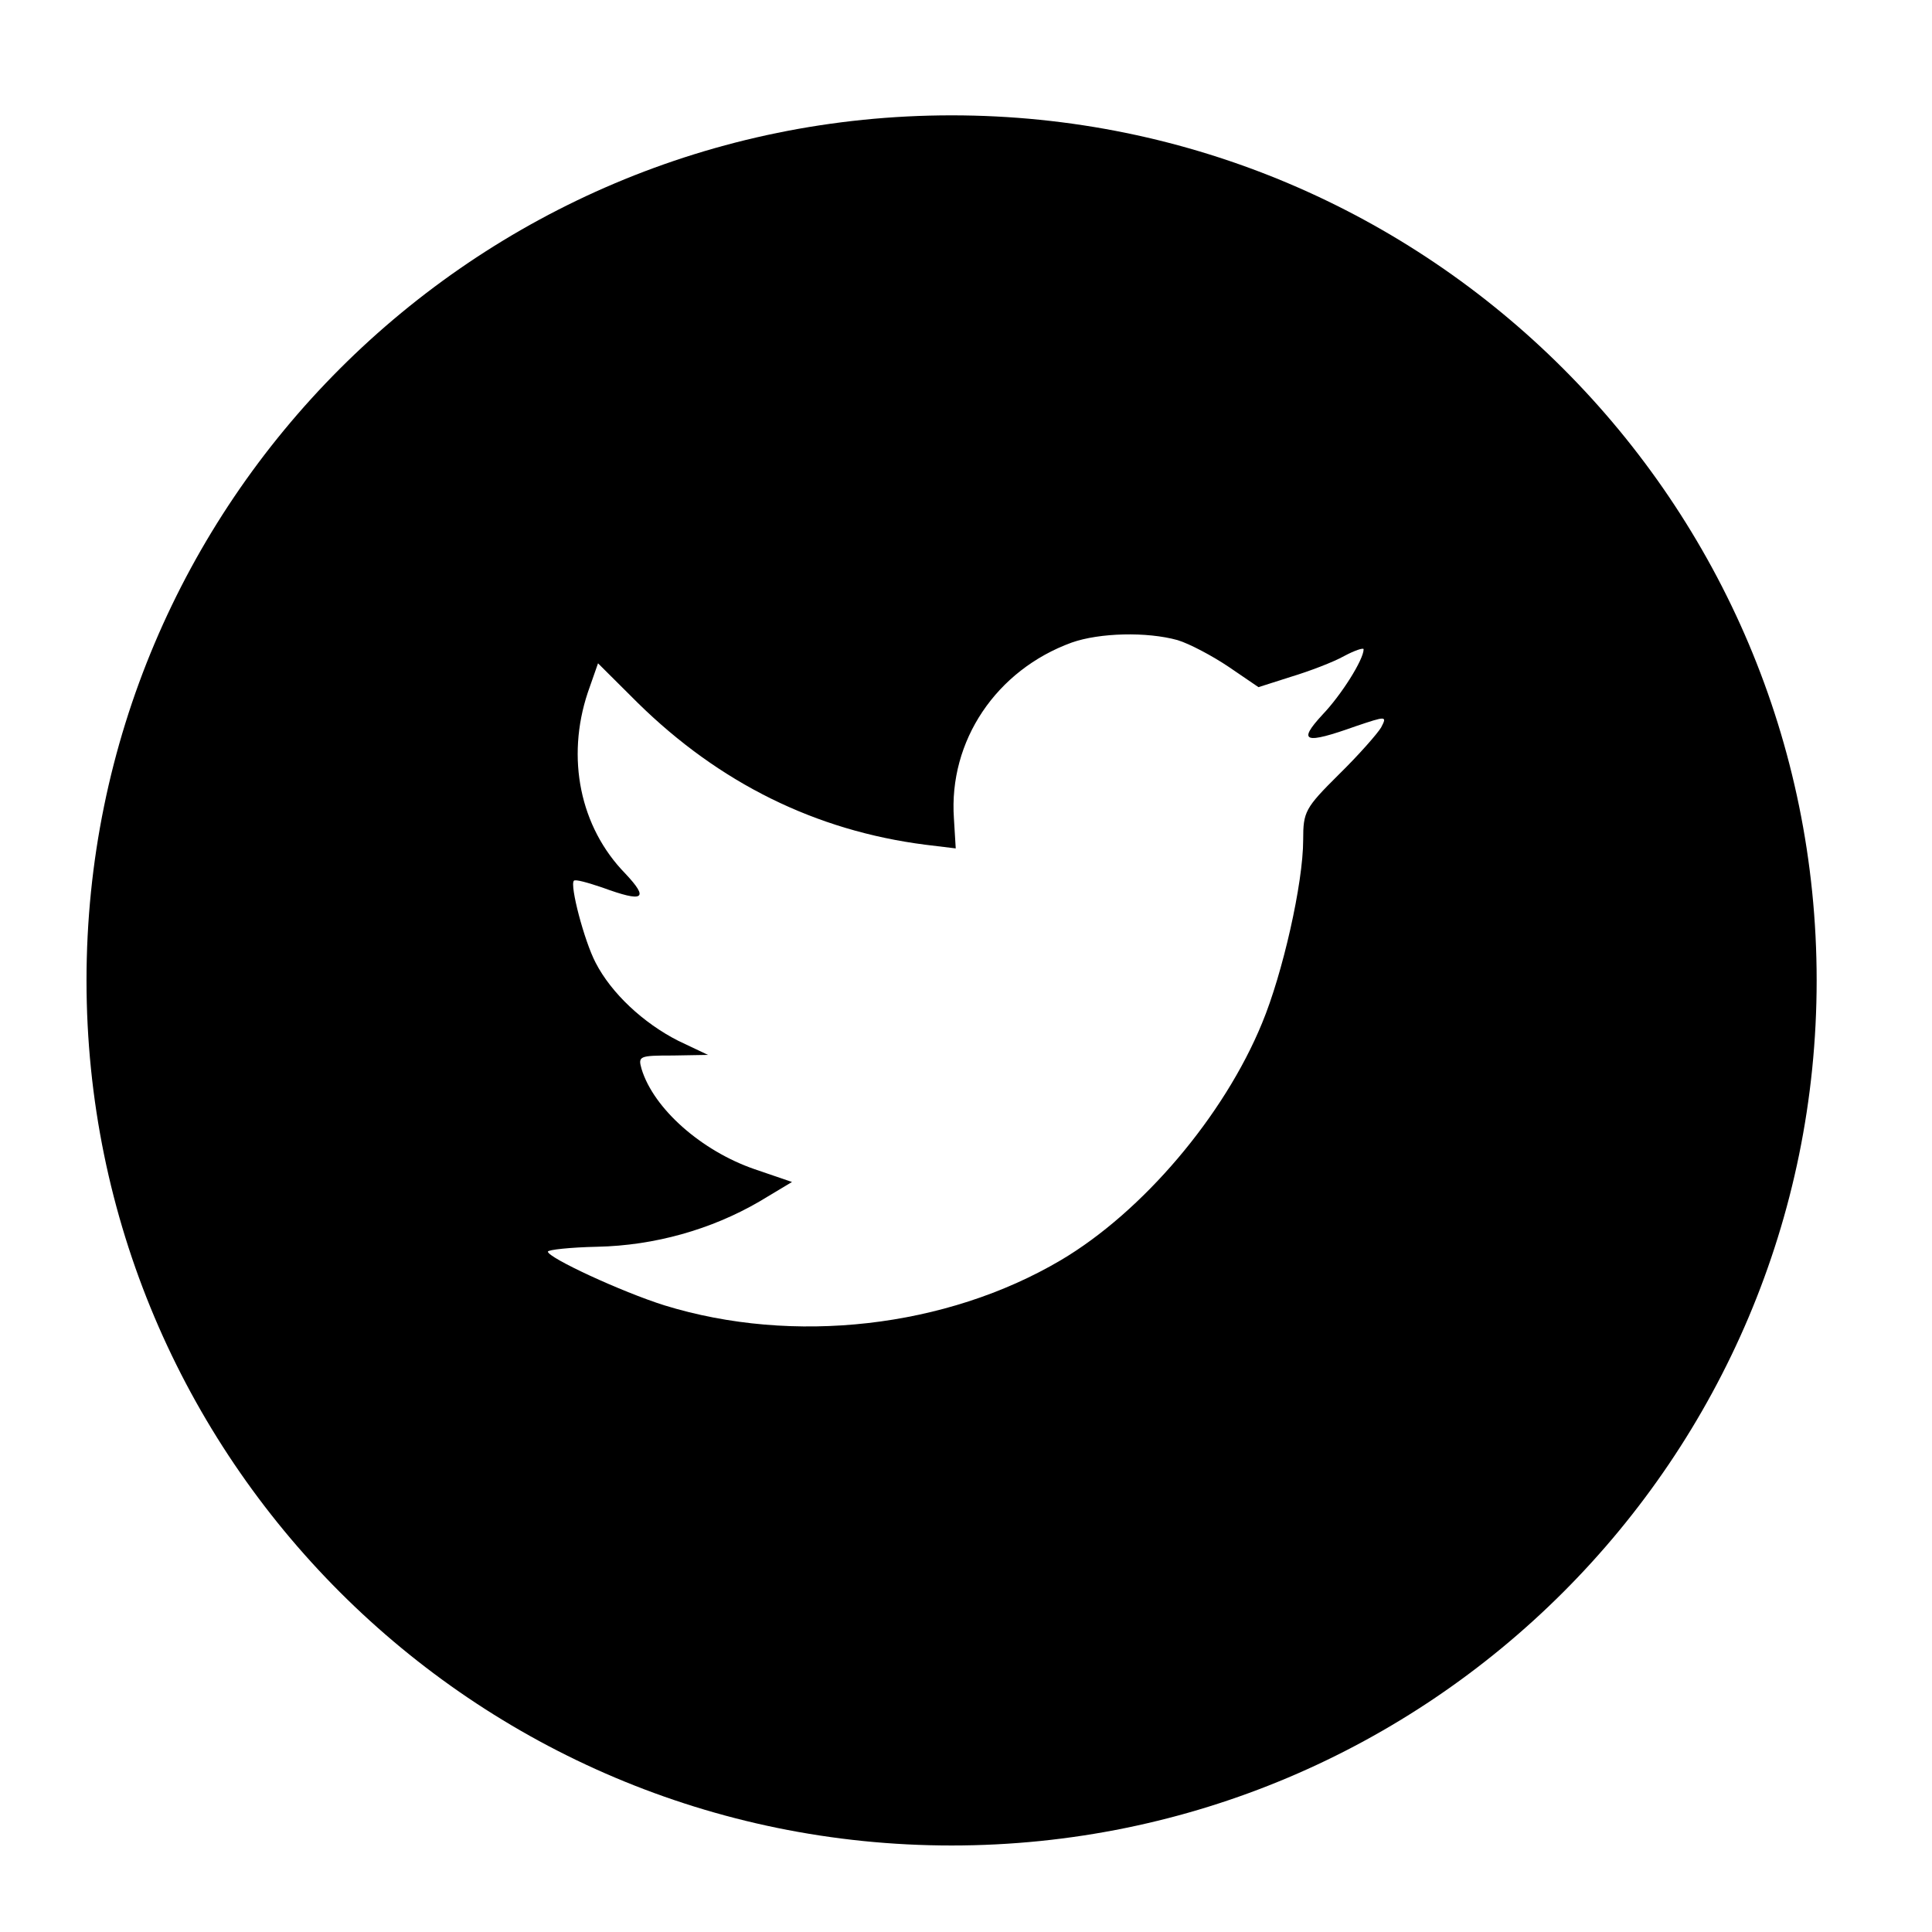
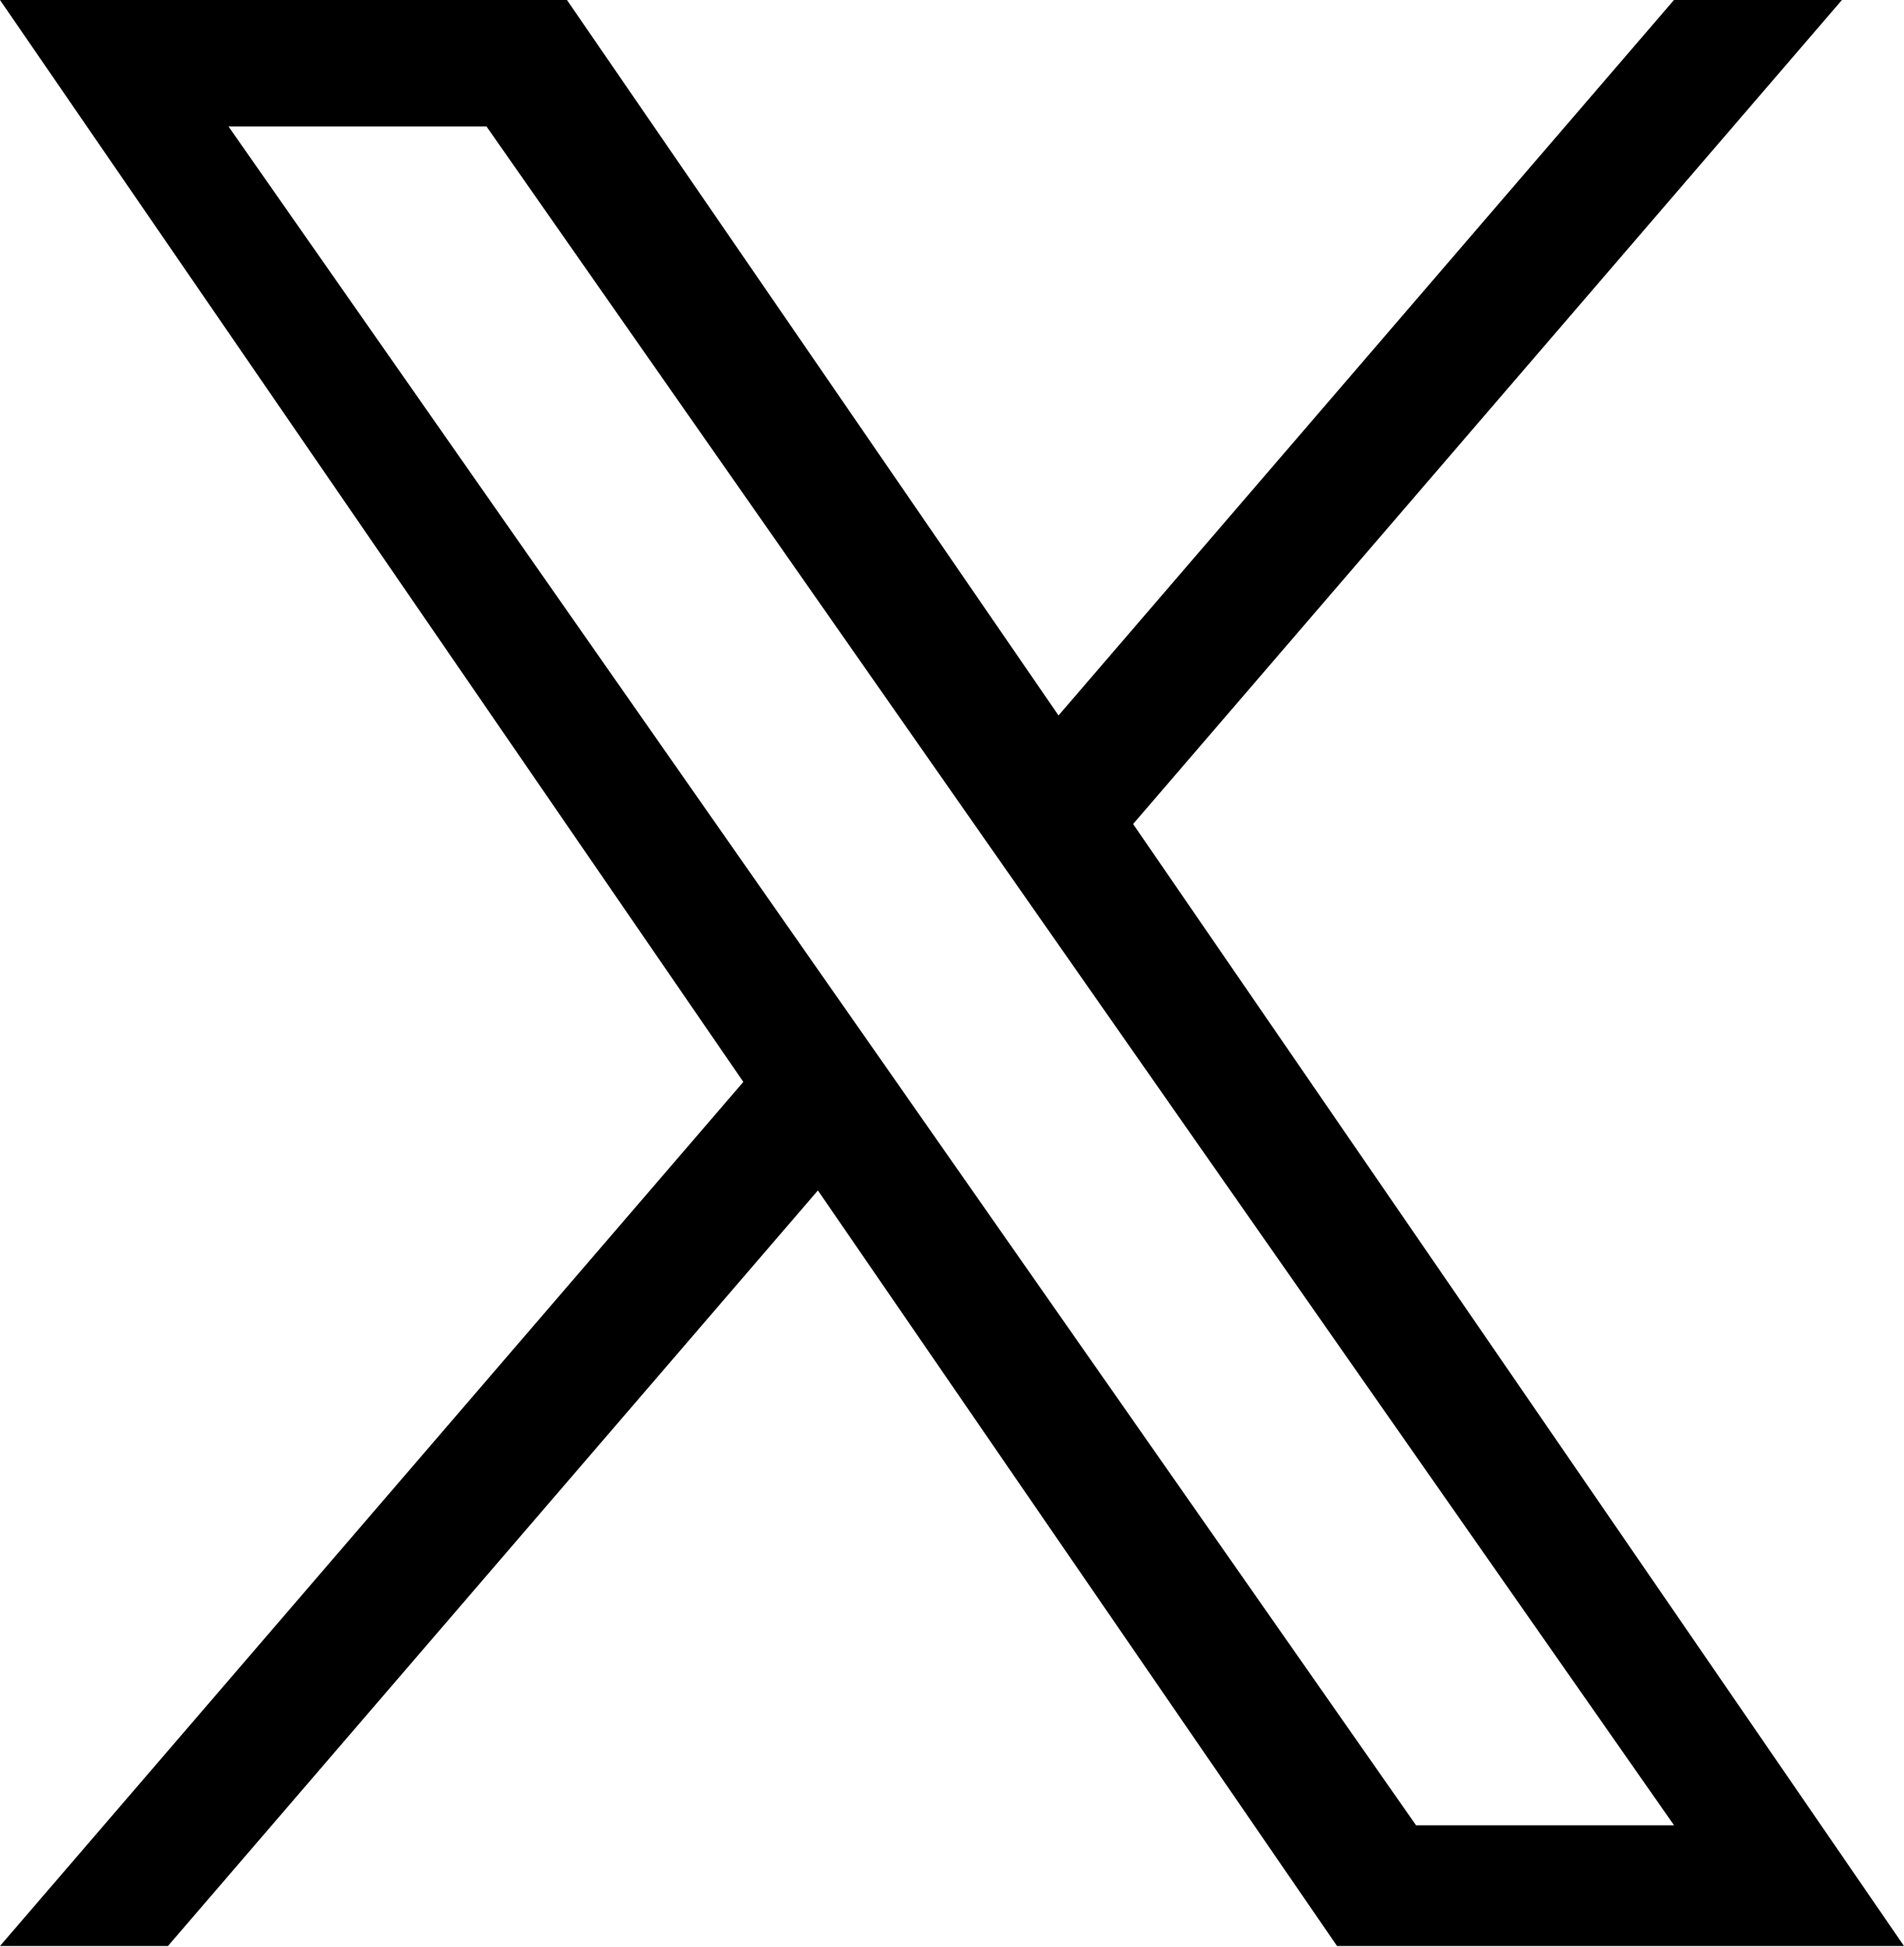
- <svg xmlns="http://www.w3.org/2000/svg" style="enable-background:new 0 0 67 67;" version="1.1" viewBox="0 0 67 67" xml:space="preserve">
-   <path d="M37.167,22.283c-2.619,0.953-4.274,3.411-4.086,6.101  l0.063,1.038l-1.048-0.127c-3.813-0.487-7.145-2.139-9.974-4.915l-1.383-1.377l-0.356,1.017c-0.754,2.267-0.272,4.661,1.299,6.271  c0.838,0.89,0.649,1.017-0.796,0.487c-0.503-0.169-0.943-0.296-0.985-0.233c-0.146,0.149,0.356,2.076,0.754,2.839  c0.545,1.06,1.655,2.097,2.871,2.712l1.027,0.487l-1.215,0.021c-1.173,0-1.215,0.021-1.089,0.467  c0.419,1.377,2.074,2.839,3.918,3.475l1.299,0.444l-1.131,0.678c-1.676,0.976-3.646,1.526-5.616,1.568  C19.775,43.256,19,43.341,19,43.405c0,0.211,2.557,1.397,4.044,1.864c4.463,1.377,9.765,0.783,13.746-1.568  c2.829-1.673,5.657-5,6.978-8.221c0.713-1.716,1.425-4.851,1.425-6.354c0-0.975,0.063-1.102,1.236-2.267  c0.692-0.678,1.341-1.419,1.467-1.631c0.21-0.403,0.188-0.403-0.88-0.043c-1.781,0.636-2.033,0.551-1.152-0.402  c0.649-0.678,1.425-1.907,1.425-2.267c0-0.063-0.314,0.042-0.671,0.233c-0.377,0.212-1.215,0.53-1.844,0.72l-1.131,0.361l-1.027-0.7  c-0.566-0.381-1.361-0.805-1.781-0.932C39.766,21.902,38.131,21.944,37.167,22.283z M33,64C16.432,64,3,50.569,3,34S16.432,4,33,4  s30,13.431,30,30S49.568,64,33,64z" style="fill-rule:evenodd;clip-rule:evenodd;" />
+ <svg xmlns="http://www.w3.org/2000/svg" viewBox="0 0 1200 1227">
+   <path d="M714.163 519.284L1160.89 0H1055.03L667.137 450.887L357.328 0H0L468.492 681.821L0 1226.37H105.866L515.491 750.218L842.672 1226.37H1200L714.137 519.284H714.163ZM569.165 687.828L521.697 619.934L144.011 79.694H306.615L611.412 515.685L658.88 583.579L1055.08 1150.3H892.476L569.165 687.854V687.828Z" />
</svg>
